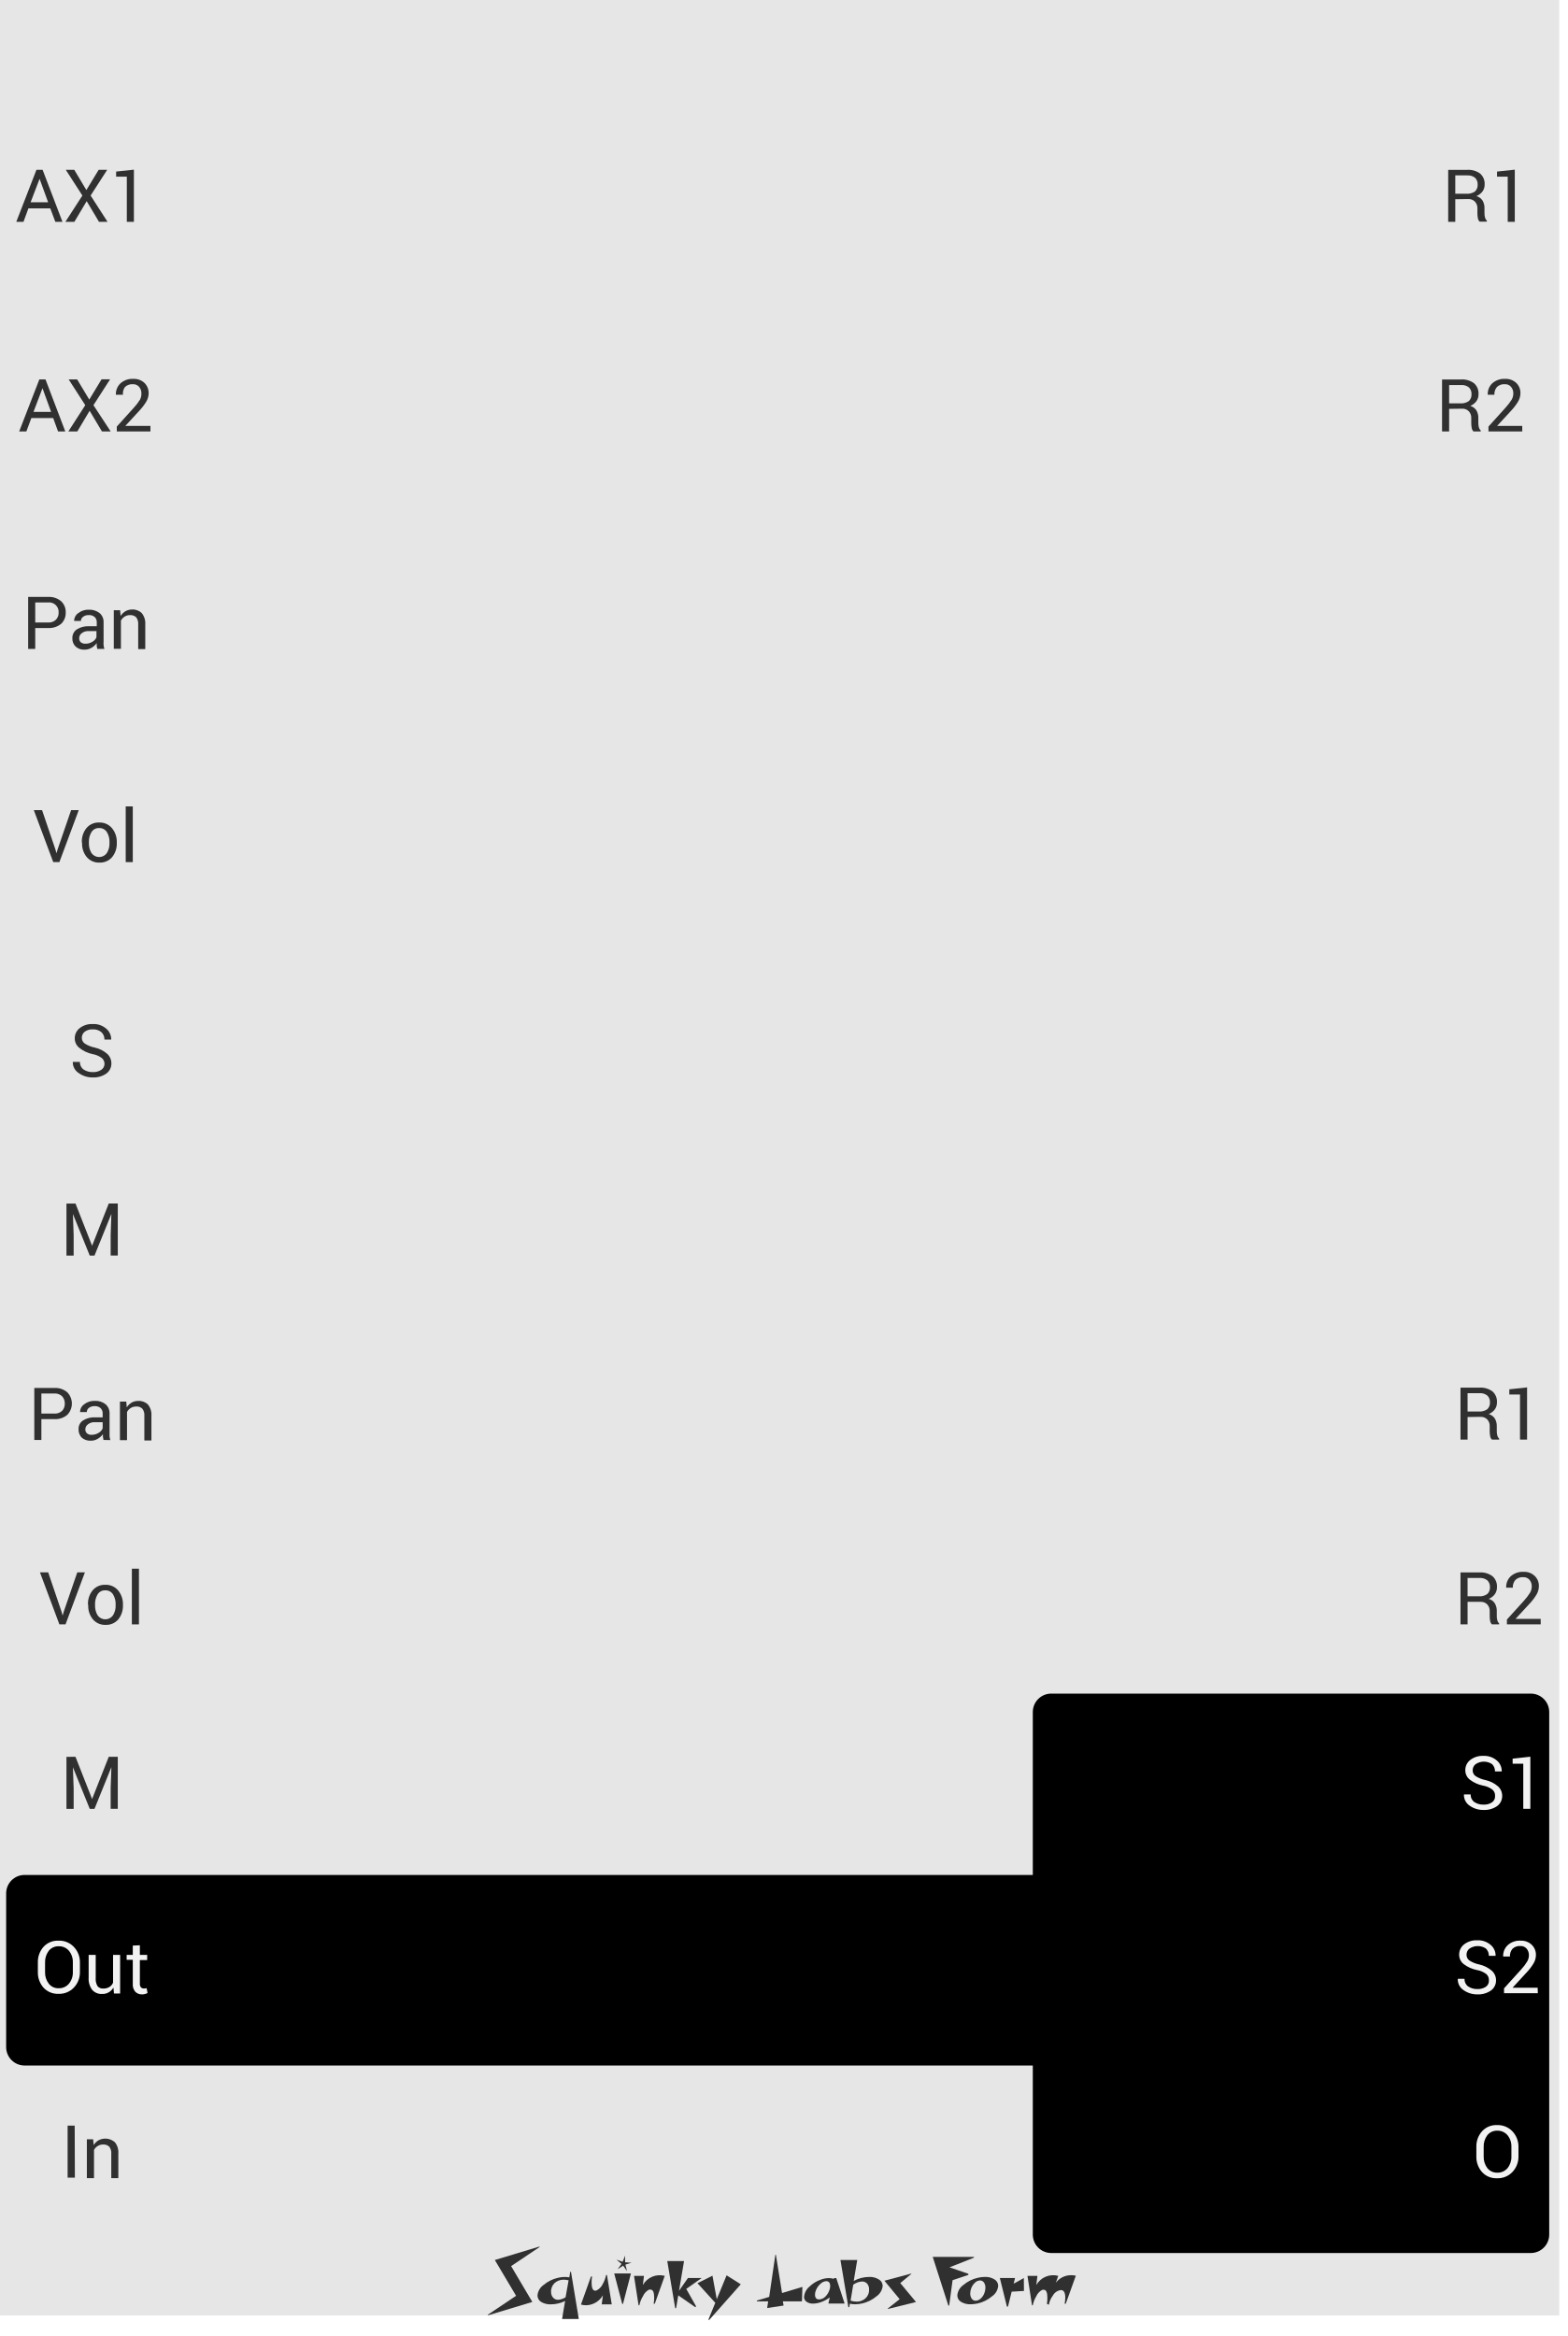
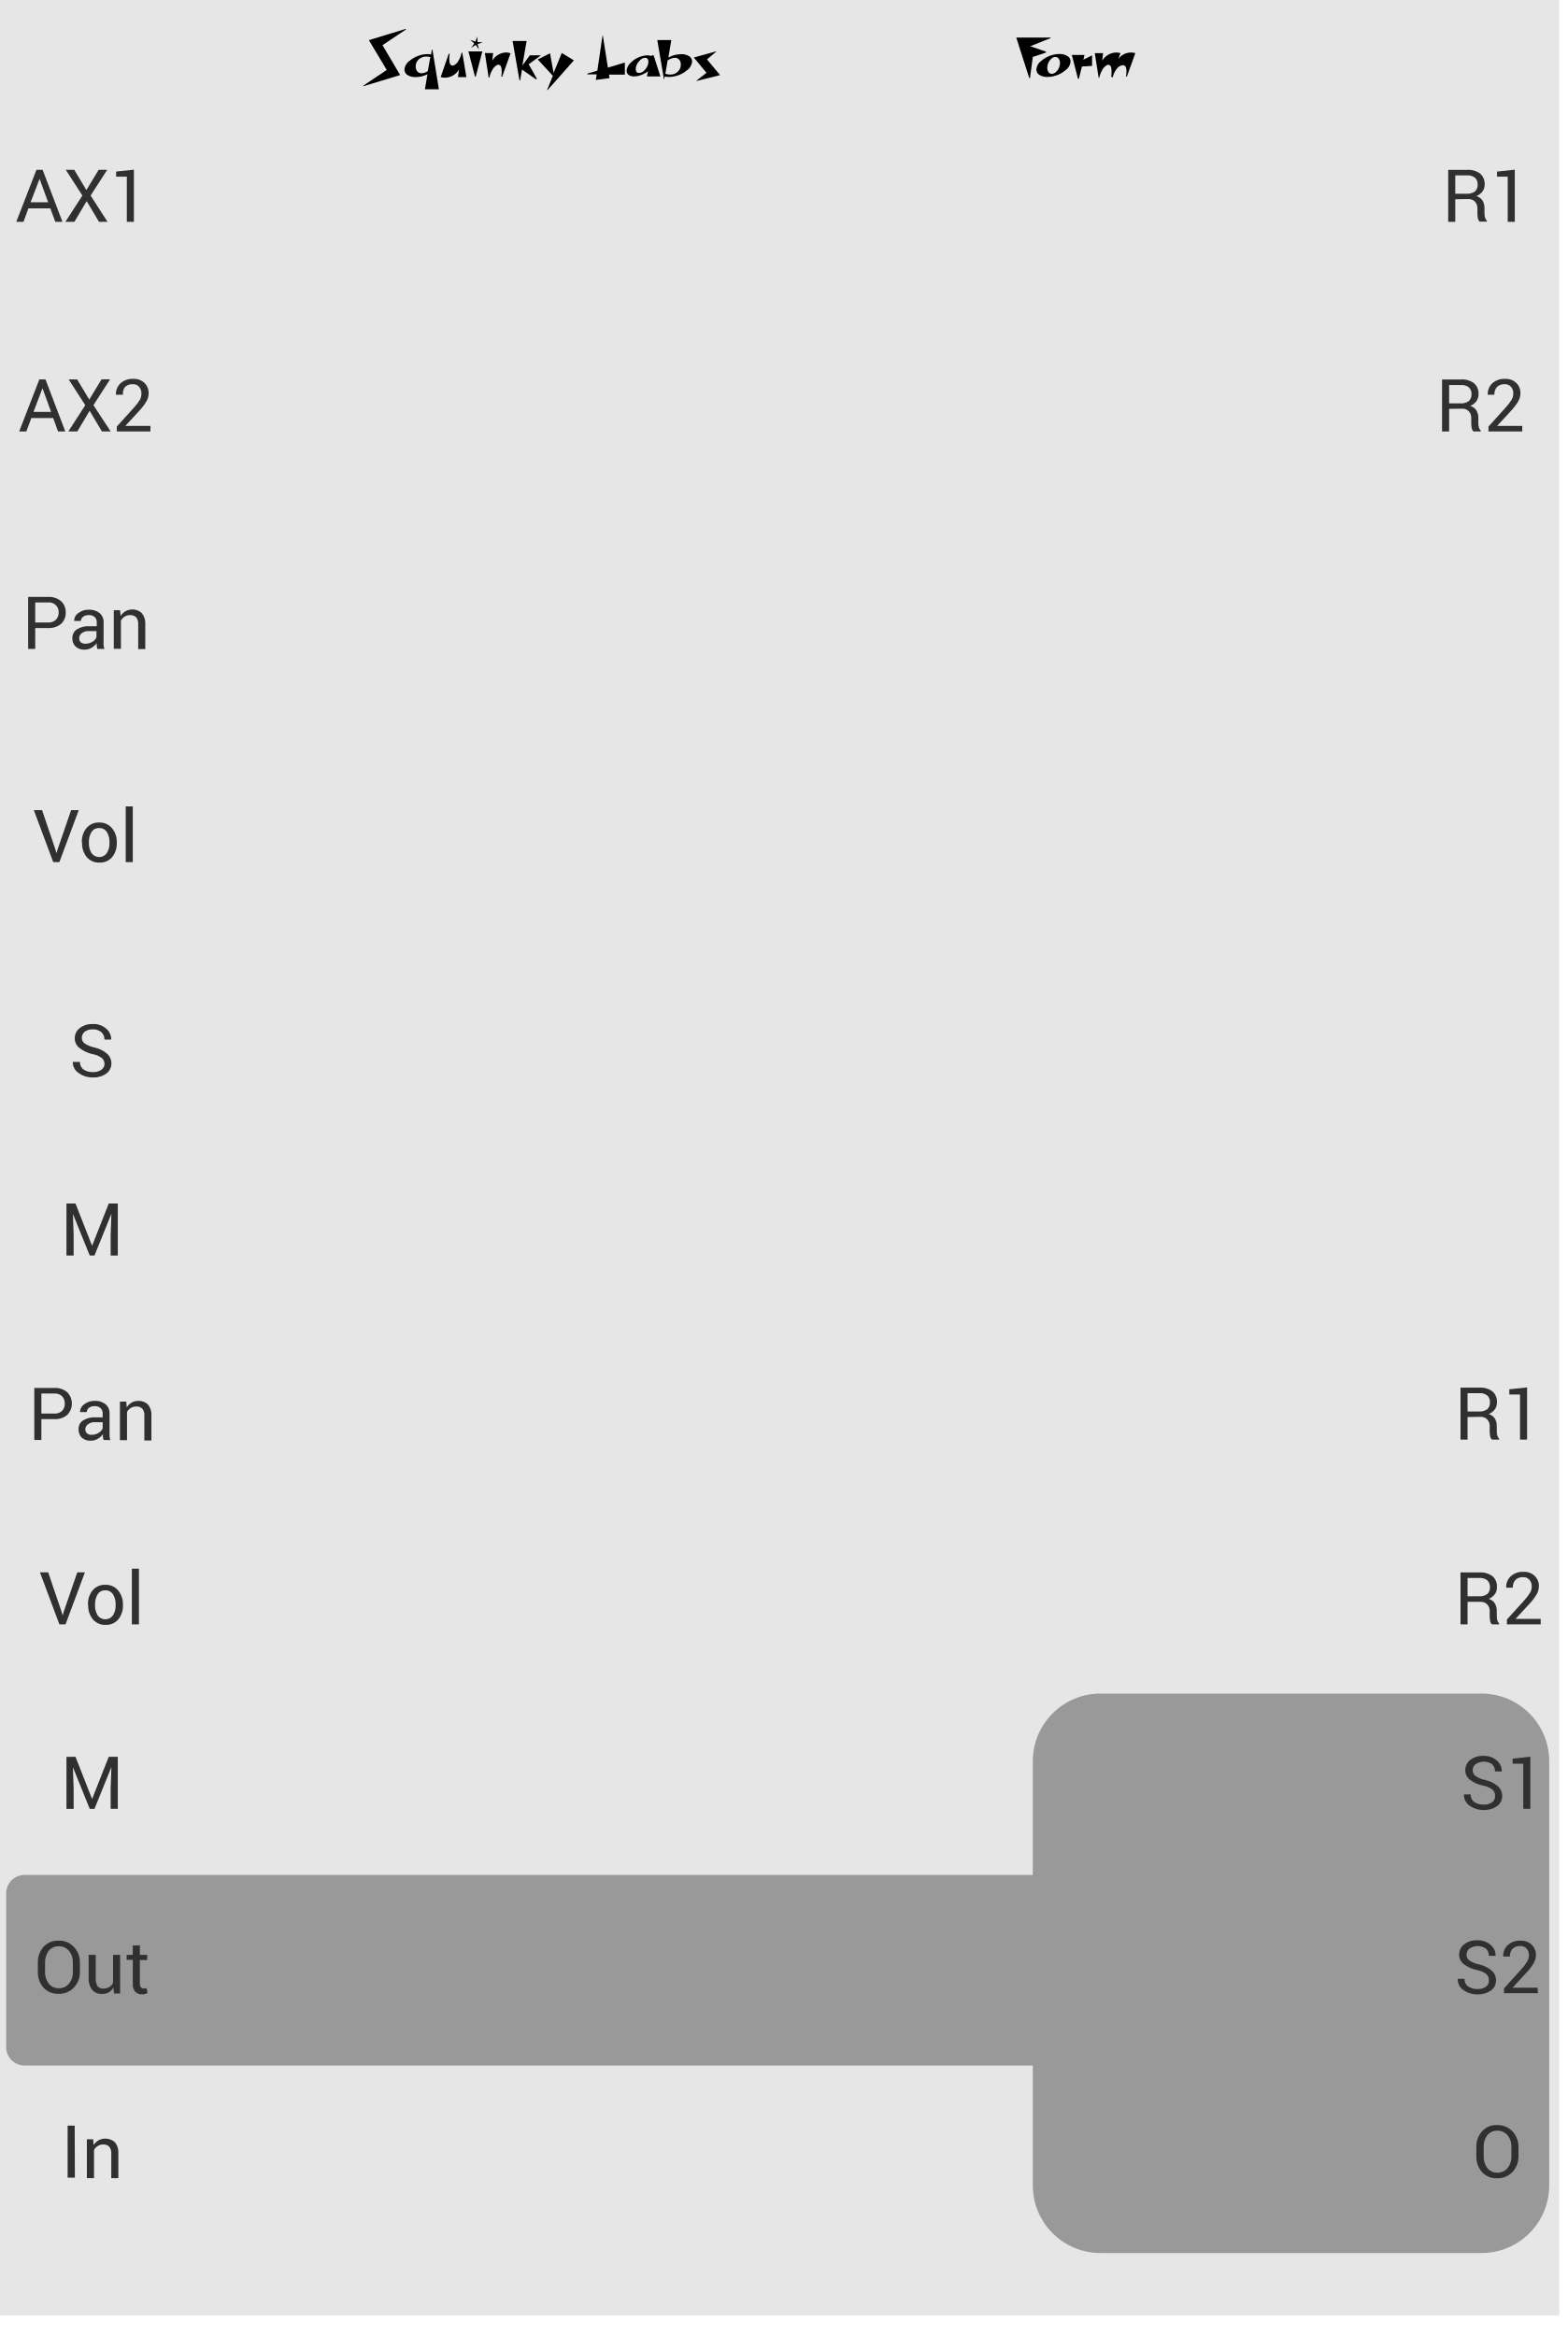
<svg xmlns="http://www.w3.org/2000/svg" id="Layer_1" data-name="Layer 1" width="255" height="380" viewBox="0 0 255 380">
  <rect width="253.63" height="376.65" style="fill: #e6e6e6" />
+   <rect x="168" y="275.5" width="84" height="91" rx="11" style="fill: #999" />
  <g>
    <path d="M8.18,33.9H4.62l-.8,2.18H2.65l3.28-8.46h1l3.23,8.46H9Zm-3.2-1H7.83L6.44,29.09h0Z" style="fill: #303030" />
    <path d="M14.05,30.92l2-3.3h1.39l-2.7,4.19,2.75,4.27H16.1l-2-3.36-2,3.36H10.64l2.76-4.27-2.7-4.19h1.38Z" style="fill: #303030" />
    <path d="M21.78,36.08H20.63V28.74l-1.74,0v-.83l2.89-.31Z" style="fill: #303030" />
  </g>
  <g>
    <path d="M8.65,68H5.1l-.81,2.18H3.12L6.4,61.72h1l3.22,8.46H9.44Zm-3.2-1H8.31l-1.4-3.85h0Z" style="fill: #303030" />
    <path d="M14.52,65l2-3.3h1.39L15.2,65.91,18,70.18H16.58l-2-3.36-2,3.36H11.12l2.75-4.27-2.7-4.19h1.38Z" style="fill: #303030" />
    <path d="M24.47,70.18H19v-.79l2.78-3.08a8.46,8.46,0,0,0,1-1.31A2.16,2.16,0,0,0,23,64a1.57,1.57,0,0,0-.37-1.07,1.22,1.22,0,0,0-1-.43,1.69,1.69,0,0,0-1.3.45A1.82,1.82,0,0,0,20,64.21H18.85v0a2.41,2.41,0,0,1,.73-1.84,2.91,2.91,0,0,1,2.1-.74,2.5,2.5,0,0,1,1.82.66,2.3,2.3,0,0,1,.68,1.7,2.71,2.71,0,0,1-.41,1.38,9,9,0,0,1-1.15,1.49l-2.23,2.42v0h4.08Z" style="fill: #303030" />
  </g>
  <g>
    <path d="M5.73,102.16v3.4H4.58V97.1H7.83a3,3,0,0,1,2.11.7,2.37,2.37,0,0,1,.75,1.83,2.4,2.4,0,0,1-.75,1.85,3.06,3.06,0,0,1-2.11.68Zm0-.9h2.1a1.64,1.64,0,0,0,1.28-.46,1.6,1.6,0,0,0,.43-1.16A1.55,1.55,0,0,0,7.83,98H5.73Z" style="fill: #303030" />
    <path d="M15.82,105.56q-.06-.28-.09-.51c0-.14,0-.29,0-.44a2.53,2.53,0,0,1-.83.76,2.12,2.12,0,0,1-1.11.31,2,2,0,0,1-1.5-.51,1.8,1.8,0,0,1-.52-1.38,1.64,1.64,0,0,1,.73-1.41,3.43,3.43,0,0,1,2-.51h1.24v-.62a1.15,1.15,0,0,0-.33-.87,1.33,1.33,0,0,0-1-.32,1.36,1.36,0,0,0-.9.28.83.83,0,0,0-.35.67H12.06v0a1.5,1.5,0,0,1,.65-1.26,2.64,2.64,0,0,1,1.76-.57,2.64,2.64,0,0,1,1.73.55,1.89,1.89,0,0,1,.65,1.56v3a4.63,4.63,0,0,0,0,.65,2.74,2.74,0,0,0,.13.62Zm-1.9-.85a2,2,0,0,0,1.12-.32,1.44,1.44,0,0,0,.65-.73v-1H14.41a1.66,1.66,0,0,0-1.11.34,1,1,0,0,0-.42.82.87.87,0,0,0,.26.66A1.14,1.14,0,0,0,13.92,104.71Z" style="fill: #303030" />
    <path d="M19.54,99.27l.08.94a2.18,2.18,0,0,1,.79-.78,2.12,2.12,0,0,1,1.08-.28,2.07,2.07,0,0,1,1.58.6,2.63,2.63,0,0,1,.56,1.84v4H22.48v-4a1.72,1.72,0,0,0-.33-1.18,1.34,1.34,0,0,0-1-.35,1.58,1.58,0,0,0-.87.24,1.73,1.73,0,0,0-.61.65v4.59H18.51V99.27Z" style="fill: #303030" />
  </g>
  <g>
    <path d="M9,138.14l.19.66h0l.19-.66,2.19-6.36h1.24l-3.15,8.46h-1l-3.16-8.46H6.84Z" style="fill: #303030" />
    <path d="M13.31,137a3.43,3.43,0,0,1,.76-2.3,2.54,2.54,0,0,1,2.05-.9,2.58,2.58,0,0,1,2.08.9A3.46,3.46,0,0,1,19,137v.13a3.48,3.48,0,0,1-.76,2.3,2.58,2.58,0,0,1-2.06.89,2.58,2.58,0,0,1-2.07-.9,3.4,3.4,0,0,1-.76-2.29Zm1.15.12a3,3,0,0,0,.42,1.65,1.53,1.53,0,0,0,2.5,0,2.89,2.89,0,0,0,.43-1.65V137a2.94,2.94,0,0,0-.43-1.65,1.42,1.42,0,0,0-1.26-.65,1.4,1.4,0,0,0-1.24.65,3,3,0,0,0-.42,1.65Z" style="fill: #303030" />
    <path d="M21.6,140.24H20.45v-9.06H21.6Z" style="fill: #303030" />
  </g>
  <path d="M17,173.11a1.25,1.25,0,0,0-.44-1,3.61,3.61,0,0,0-1.55-.65,5.13,5.13,0,0,1-2.1-1,1.93,1.93,0,0,1-.75-1.56,2.08,2.08,0,0,1,.81-1.66,3.23,3.23,0,0,1,2.11-.66,3.12,3.12,0,0,1,2.21.76,2.26,2.26,0,0,1,.8,1.77v0h-1.1a1.57,1.57,0,0,0-.49-1.2,2,2,0,0,0-1.41-.46,2,2,0,0,0-1.32.39,1.25,1.25,0,0,0-.46,1,1.13,1.13,0,0,0,.5.93,4.75,4.75,0,0,0,1.61.64,4.63,4.63,0,0,1,2,1,2.11,2.11,0,0,1,.7,1.6,2,2,0,0,1-.84,1.64,3.62,3.62,0,0,1-2.19.62,3.8,3.8,0,0,1-2.25-.69,2.08,2.08,0,0,1-1-1.84v0H13a1.44,1.44,0,0,0,.6,1.24,2.54,2.54,0,0,0,1.49.42,2.32,2.32,0,0,0,1.37-.36A1.17,1.17,0,0,0,17,173.11Z" style="fill: #303030" />
-   <path d="M12.28,195.78l2.7,6.87h0l2.71-6.87h1.47v8.46H18v-3.35l.12-3.43h0l-2.75,6.79h-.77l-2.74-6.77h0l.12,3.42v3.35H10.81v-8.46Z" style="fill: #303030" />
+   <path d="M12.28,195.78l2.7,6.87h0l2.71-6.87h1.47v8.46H18v-3.35l.12-3.44h0l-2.75,6.79h-.77l-2.74-6.77h0l.12,3.42v3.35H10.81v-8.46Z" style="fill: #303030" />
  <g>
    <path d="M6.73,230.85v3.39H5.58v-8.46H8.83a3,3,0,0,1,2.11.7,2.63,2.63,0,0,1,0,3.68,3,3,0,0,1-2.11.69Zm0-.9h2.1a1.7,1.7,0,0,0,1.29-.46,1.68,1.68,0,0,0,.42-1.17,1.7,1.7,0,0,0-.42-1.17,1.68,1.68,0,0,0-1.29-.47H6.73Z" style="fill: #303030" />
    <path d="M16.83,234.24c0-.19-.07-.36-.09-.5a2.18,2.18,0,0,1,0-.44,2.65,2.65,0,0,1-.84.75,2.07,2.07,0,0,1-1.11.31,2.11,2.11,0,0,1-1.5-.5,1.87,1.87,0,0,1-.51-1.39,1.62,1.62,0,0,1,.73-1.41,3.47,3.47,0,0,1,2-.5H16.7v-.63a1.15,1.15,0,0,0-.34-.87,1.34,1.34,0,0,0-1-.32,1.4,1.4,0,0,0-.9.28.84.84,0,0,0-.34.68h-1.1v0a1.52,1.52,0,0,1,.65-1.25,2.69,2.69,0,0,1,1.77-.57,2.6,2.6,0,0,1,1.72.54,1.92,1.92,0,0,1,.66,1.57v3c0,.23,0,.44,0,.65a3.25,3.25,0,0,0,.13.62Zm-1.91-.84a2.1,2.1,0,0,0,1.13-.32,1.53,1.53,0,0,0,.65-.73v-1H15.41a1.64,1.64,0,0,0-1.11.35,1,1,0,0,0-.42.81.84.84,0,0,0,.27.66A1.1,1.1,0,0,0,14.92,233.4Z" style="fill: #303030" />
    <path d="M20.54,228l.08.94a2.36,2.36,0,0,1,.79-.78,2.16,2.16,0,0,1,1.08-.27,2.08,2.08,0,0,1,1.58.59,2.63,2.63,0,0,1,.56,1.84v4H23.48v-4a1.67,1.67,0,0,0-.33-1.17,1.28,1.28,0,0,0-1-.35,1.61,1.61,0,0,0-.88.24,1.67,1.67,0,0,0-.61.65v4.58H19.51V228Z" style="fill: #303030" />
  </g>
  <g>
    <path d="M10,262.14l.19.66h0l.19-.66,2.19-6.36h1.24l-3.15,8.46h-1l-3.16-8.46H7.84Z" style="fill: #303030" />
    <path d="M14.31,261a3.43,3.43,0,0,1,.76-2.3,2.54,2.54,0,0,1,2.05-.9,2.58,2.58,0,0,1,2.08.9A3.48,3.48,0,0,1,20,261v.13a3.48,3.48,0,0,1-.76,2.3,2.58,2.58,0,0,1-2.06.89,2.58,2.58,0,0,1-2.07-.9,3.39,3.39,0,0,1-.76-2.29Zm1.15.12a3,3,0,0,0,.42,1.65,1.53,1.53,0,0,0,2.5,0,2.89,2.89,0,0,0,.43-1.65V261a2.94,2.94,0,0,0-.43-1.65,1.42,1.42,0,0,0-1.26-.65,1.4,1.4,0,0,0-1.24.65,3,3,0,0,0-.42,1.65Z" style="fill: #303030" />
    <path d="M22.6,264.24H21.45v-9.06H22.6Z" style="fill: #303030" />
  </g>
  <path d="M12.28,285.78l2.7,6.87h0l2.71-6.87h1.47v8.46H18v-3.35l.12-3.43h0l-2.75,6.79h-.77l-2.74-6.77h0l.12,3.42v3.35H10.81v-8.46Z" style="fill: #303030" />
  <g>
    <path d="M12.18,354.24H11v-8.46h1.15Z" style="fill: #303030" />
    <path d="M15.15,348l.09.94a2.36,2.36,0,0,1,.79-.78,2.36,2.36,0,0,1,2.66.32,2.63,2.63,0,0,1,.56,1.84v4H18.1v-3.95a1.67,1.67,0,0,0-.33-1.17,1.31,1.31,0,0,0-1-.35,1.58,1.58,0,0,0-.87.24,1.6,1.6,0,0,0-.61.65v4.58H14.13V348Z" style="fill: #303030" />
  </g>
  <g>
    <path d="M236.72,32.41v3.67h-1.15V27.63h3.07a3.24,3.24,0,0,1,2.13.61A2.2,2.2,0,0,1,241.5,30a1.89,1.89,0,0,1-.34,1.13,2.36,2.36,0,0,1-1,.77,1.76,1.76,0,0,1,1,.73,2.35,2.35,0,0,1,.31,1.26v.8a2.6,2.6,0,0,0,.09.71,1.14,1.14,0,0,0,.3.51v.14h-1.18a1,1,0,0,1-.29-.58,4.15,4.15,0,0,1-.07-.79v-.78a1.52,1.52,0,0,0-.4-1.1,1.43,1.43,0,0,0-1.08-.42Zm0-.9h1.81a2.13,2.13,0,0,0,1.4-.37,1.41,1.41,0,0,0,.43-1.12,1.43,1.43,0,0,0-.42-1.1,1.85,1.85,0,0,0-1.3-.39h-1.92Z" style="fill: #303030" />
    <path d="M246.4,36.08h-1.15V28.74l-1.74,0v-.83l2.89-.31Z" style="fill: #303030" />
  </g>
  <g>
    <path d="M235.72,66.51v3.67h-1.15V61.73h3.07a3.24,3.24,0,0,1,2.13.61,2.2,2.2,0,0,1,.73,1.79,1.89,1.89,0,0,1-.34,1.13,2.36,2.36,0,0,1-1,.77,1.76,1.76,0,0,1,1,.73,2.35,2.35,0,0,1,.31,1.26v.8a2.6,2.6,0,0,0,.09.71,1.14,1.14,0,0,0,.3.51v.14h-1.18a1,1,0,0,1-.29-.58,4.15,4.15,0,0,1-.07-.79V68a1.52,1.52,0,0,0-.4-1.1,1.43,1.43,0,0,0-1.08-.42Zm0-.9h1.81a2.13,2.13,0,0,0,1.4-.37,1.41,1.41,0,0,0,.43-1.12,1.43,1.43,0,0,0-.42-1.1,1.85,1.85,0,0,0-1.3-.39h-1.92Z" style="fill: #303030" />
    <path d="M247.62,70.18h-5.5v-.79l2.78-3.08a8.46,8.46,0,0,0,1-1.31,2,2,0,0,0,.26-1,1.57,1.57,0,0,0-.37-1.07,1.21,1.21,0,0,0-1-.43,1.66,1.66,0,0,0-1.29.45,1.78,1.78,0,0,0-.42,1.26H242v0a2.4,2.4,0,0,1,.72-1.84,2.91,2.91,0,0,1,2.1-.74,2.5,2.5,0,0,1,1.82.66,2.26,2.26,0,0,1,.68,1.7,2.71,2.71,0,0,1-.41,1.38,9,9,0,0,1-1.15,1.49l-2.23,2.42v0h4.08Z" style="fill: #303030" />
  </g>
  <g>
    <path d="M238.72,230.51v3.67h-1.15v-8.45h3.07a3.24,3.24,0,0,1,2.13.61,2.2,2.2,0,0,1,.73,1.79,1.89,1.89,0,0,1-.34,1.13,2.36,2.36,0,0,1-1,.77,1.76,1.76,0,0,1,1,.73,2.35,2.35,0,0,1,.31,1.26v.8a2.6,2.6,0,0,0,.09.71,1.08,1.08,0,0,0,.3.51v.14h-1.18a1,1,0,0,1-.29-.58,4.15,4.15,0,0,1-.07-.79V232a1.52,1.52,0,0,0-.4-1.1,1.43,1.43,0,0,0-1.08-.42Zm0-.9h1.81a2.13,2.13,0,0,0,1.4-.37,1.41,1.41,0,0,0,.43-1.12,1.43,1.43,0,0,0-.42-1.1,1.85,1.85,0,0,0-1.3-.39h-1.92Z" style="fill: #303030" />
    <path d="M248.4,234.18h-1.15v-7.34l-1.74,0V226l2.89-.31Z" style="fill: #303030" />
  </g>
  <g>
    <path d="M238.72,260.57v3.67h-1.15v-8.45h3.07a3.24,3.24,0,0,1,2.13.61,2.2,2.2,0,0,1,.73,1.79,1.87,1.87,0,0,1-.34,1.13,2.29,2.29,0,0,1-1,.77,1.73,1.73,0,0,1,1,.74,2.32,2.32,0,0,1,.31,1.25v.8a2.6,2.6,0,0,0,.09.71,1.08,1.08,0,0,0,.3.51v.14h-1.18a1,1,0,0,1-.29-.58,4.15,4.15,0,0,1-.07-.79v-.77a1.53,1.53,0,0,0-.4-1.11,1.43,1.43,0,0,0-1.08-.42Zm0-.9h1.81a2.13,2.13,0,0,0,1.4-.37,1.4,1.4,0,0,0,.43-1.12,1.43,1.43,0,0,0-.42-1.1,1.85,1.85,0,0,0-1.3-.39h-1.92Z" style="fill: #303030" />
    <path d="M250.62,264.24h-5.5v-.79l2.78-3.07a8.93,8.93,0,0,0,1-1.32,2,2,0,0,0,.26-1,1.58,1.58,0,0,0-.37-1.07,1.24,1.24,0,0,0-1-.43,1.66,1.66,0,0,0-1.29.45,1.78,1.78,0,0,0-.42,1.26H245v0a2.4,2.4,0,0,1,.72-1.84,2.91,2.91,0,0,1,2.1-.74,2.46,2.46,0,0,1,1.82.67,2.22,2.22,0,0,1,.68,1.69,2.71,2.71,0,0,1-.41,1.38,8.57,8.57,0,0,1-1.15,1.49l-2.23,2.42v0h4.08Z" style="fill: #303030" />
  </g>
+   <rect x="1" y="305" width="240" height="31" rx="3" style="fill: #999" />
  <g>
-     <path d="M87.77,365.53l-4.63,3.1,3.45,5.83-7.22,2.18,0-.11,4.58-3.07-3.46-5.82,7.28-2.2Z" style="fill: #303030" />
-     <path d="M94.15,377.23H91.43l.49-2.93a5.12,5.12,0,0,1-2.33.55,2.82,2.82,0,0,1-1.56-.39,1.23,1.23,0,0,1-.6-1.06,2.32,2.32,0,0,1,1-1.71,5.47,5.47,0,0,1,2.35-1.16,4.39,4.39,0,0,1,1.83-.07l.14-.9h.13Zm-1.66-6.29a3.81,3.81,0,0,0-.8-.1,2.15,2.15,0,0,0-1.48.55,1.85,1.85,0,0,0-.57,1.47,1.33,1.33,0,0,0,.32.89,1.05,1.05,0,0,0,.83.36A2.58,2.58,0,0,0,92,373.7Z" style="fill: #303030" />
-     <path d="M99.51,374.85H97.88l.19-1.47A3.23,3.23,0,0,1,95.34,375a2.75,2.75,0,0,1-.84-.12l1.63-4.56.18,0a5.37,5.37,0,0,0-.08,1c0,.87.2,1.31.6,1.31a.47.47,0,0,0,.22-.05,2.17,2.17,0,0,0,1-1.05,4.91,4.91,0,0,0,.54-1.45h.14Z" style="fill: #303030" />
-     <path d="M102.63,369.83l-1.29,4.94h-.13l-1.3-4.94Zm.1-1.75-1,.31.27,1.07-.63-.9-.91.58.64-.87-.82-.69,1,.35.4-1,0,1.08Z" style="fill: #303030" />
-     <path d="M108.14,370.19l-1.63,4.56-.18,0a5.4,5.4,0,0,0,.08-1c0-.87-.2-1.3-.6-1.3a.6.6,0,0,0-.22,0,2.2,2.2,0,0,0-1,1.06A4.66,4.66,0,0,0,104,375h-.13l-.74-4.78h1.62l-.18,1.48a3.16,3.16,0,0,1,3.57-1.48Z" style="fill: #303030" />
-     <path d="M114.13,370.57l-2.5,1.77,1.59,2.82-.11.16-2.78-1.93-.35,2.08h-.15l-1.29-7.66h2.73l-.82,4.84,1.45-2.08Z" style="fill: #303030" />
-     <path d="M120.5,371.59l-5.16,5.82-.11-.08,1.12-2.73-2.9-3.19,2.44-1.22.7,3.83,1.6-3.89Z" style="fill: #303030" />
-     <path d="M130.45,374.37h-3.1l.11.68-2.67.4.16-1.08h-1.83l0-.14,2-.59,1-6.85h.09l1,6.22,3.31-1Z" style="fill: #303030" />
-     <path d="M137.39,374.72h-2.64l.22-1a5.08,5.08,0,0,1-1.43.77,3.84,3.84,0,0,1-1.28.24,1.74,1.74,0,0,1-1.07-.3.92.92,0,0,1-.4-.8,2.35,2.35,0,0,1,.81-1.6,5.06,5.06,0,0,1,1.94-1.21,4,4,0,0,1,1.3-.24,2.21,2.21,0,0,1,.81.14l0-.14h.38Zm-2.49-2.15a1.76,1.76,0,0,0,.14-.68c0-.54-.21-.81-.65-.81a1.47,1.47,0,0,0-.94.44,2.66,2.66,0,0,0-.73,1.05,1.78,1.78,0,0,0-.15.68c0,.53.22.8.66.8a1.5,1.5,0,0,0,1-.43A2.74,2.74,0,0,0,134.9,372.57Z" style="fill: #303030" />
-     <path d="M143.58,371.85a2.34,2.34,0,0,1-1,1.69,5.52,5.52,0,0,1-2.36,1.17,5.41,5.41,0,0,1-1.11.13,3.46,3.46,0,0,1-.87-.1l-.09.57H138l-1.29-7.67h2.73l-.57,3.4a5.31,5.31,0,0,1,2.51-.65,2.74,2.74,0,0,1,1.56.4A1.21,1.21,0,0,1,143.58,371.85Zm-2.21.53a1.43,1.43,0,0,0-.32-.9,1.08,1.08,0,0,0-.83-.35,2.73,2.73,0,0,0-1.43.53l-.43,2.59a3.33,3.33,0,0,0,1,.16,2.06,2.06,0,0,0,1.47-.58A1.84,1.84,0,0,0,141.37,372.38Z" style="fill: #303030" />
-     <path d="M149,374.47l-4.6,1.14,0-.07,1.94-1.53-2.48-3,4.38-1.17,0,.06-1.8,1.49Z" style="fill: #303030" />
-     <path d="M158.45,367.25l-4,1.58,3.07,1.05v.18l-2.57.86-.55,4.12h-.14l-2.54-7.91h6.69Z" style="fill: #303030" />
-     <path d="M162.37,371.85a2.3,2.3,0,0,1-1,1.69,5.5,5.5,0,0,1-2.34,1.17,5.7,5.7,0,0,1-1.14.13,2.79,2.79,0,0,1-1.57-.4,1.2,1.2,0,0,1-.6-1.05,2.3,2.3,0,0,1,1-1.7,5.49,5.49,0,0,1,2.34-1.16,4.56,4.56,0,0,1,1.14-.14,2.74,2.74,0,0,1,1.56.4A1.21,1.21,0,0,1,162.37,371.85Zm-2.26,1.2a2.37,2.37,0,0,0,.18-.9,1.43,1.43,0,0,0-.2-.79.77.77,0,0,0-.68-.4,1.23,1.23,0,0,0-.79.34,2.41,2.41,0,0,0-.62.89,2.32,2.32,0,0,0-.18.89,1.47,1.47,0,0,0,.21.8.77.77,0,0,0,.68.38,1.24,1.24,0,0,0,.79-.33A2.15,2.15,0,0,0,160.11,373.05Z" style="fill: #303030" />
-     <path d="M166.56,372.67l-2,.12-.6,2.43h-.17l-1.15-4.65h2.47l-.23.92,1.66-.92Z" style="fill: #303030" />
-     <path d="M175,370.19l-1.64,4.56-.18,0a5.92,5.92,0,0,0,.1-1c0-.81-.24-1.22-.71-1.22a1.72,1.72,0,0,0-1.3.88,3.53,3.53,0,0,0-.66,1.5l-.31-.13a6.45,6.45,0,0,0,.07-1c0-.87-.19-1.3-.58-1.3a.62.62,0,0,0-.23,0,2.15,2.15,0,0,0-1,1.06A4.46,4.46,0,0,0,168,375h-.13l-.74-4.78h1.62l-.18,1.48a3.16,3.16,0,0,1,3.57-1.48l-.39,1.11a3.08,3.08,0,0,1,2.43-1.22A3.24,3.24,0,0,1,175,370.19Z" style="fill: #303030" />
+     <path d="M13,320.77a3.57,3.57,0,0,1-1,2.57,3.27,3.27,0,0,1-2.5,1,3.14,3.14,0,0,1-2.42-1,3.71,3.71,0,0,1-.92-2.57v-1.51a3.71,3.71,0,0,1,.92-2.57,3.12,3.12,0,0,1,2.42-1,3.24,3.24,0,0,1,2.5,1,3.57,3.57,0,0,1,1,2.57Zm-1.15-1.52a2.86,2.86,0,0,0-.63-1.91,2.11,2.11,0,0,0-1.69-.74,2,2,0,0,0-1.6.74,3,3,0,0,0-.6,1.91v1.52a2.93,2.93,0,0,0,.6,1.91,1.94,1.94,0,0,0,1.6.75,2.08,2.08,0,0,0,1.69-.75,2.84,2.84,0,0,0,.63-1.91Z" style="fill: #303030" />
+     <path d="M18.45,323.31a2,2,0,0,1-1.84,1.05A2,2,0,0,1,15,323.7a3,3,0,0,1-.58-2V318h1.15v3.72a2.3,2.3,0,0,0,.3,1.38,1.11,1.11,0,0,0,.92.38,1.88,1.88,0,0,0,1-.25,1.54,1.54,0,0,0,.6-.7V318h1.15v6.29h-1Z" style="fill: #303030" />
+     <path d="M22.75,316.44V318h1.19v.85H22.75v3.82a.87.87,0,0,0,.18.62.66.66,0,0,0,.49.18l.21,0,.22-.06.15.78a1,1,0,0,1-.38.17,1.68,1.68,0,0,1-.5.07,1.5,1.5,0,0,1-1.11-.42,1.8,1.8,0,0,1-.41-1.32V318.8h-1V318h1v-1.51Z" style="fill: #303030" />
  </g>
-   <rect x="1" y="305" width="240" height="31" rx="3" />
-   <rect x="168" y="275.5" width="84" height="91" rx="3" />
+   <path d="M247,350.77a3.61,3.61,0,0,1-1,2.57,3.3,3.3,0,0,1-2.5,1,3.11,3.11,0,0,1-2.42-1,3.67,3.67,0,0,1-.93-2.57v-1.51a3.67,3.67,0,0,1,.93-2.57,3.09,3.09,0,0,1,2.42-1,3.27,3.27,0,0,1,2.5,1,3.61,3.61,0,0,1,1,2.57Zm-1.15-1.52a2.86,2.86,0,0,0-.63-1.91,2.11,2.11,0,0,0-1.68-.74,2,2,0,0,0-1.61.74,3,3,0,0,0-.59,1.91v1.52a3,3,0,0,0,.59,1.91,2,2,0,0,0,1.61.75,2.09,2.09,0,0,0,1.69-.75,2.88,2.88,0,0,0,.62-1.91Z" style="fill: #303030" />
  <g>
-     <path d="M13,320.77a3.57,3.57,0,0,1-1,2.57,3.27,3.27,0,0,1-2.5,1,3.14,3.14,0,0,1-2.42-1,3.71,3.71,0,0,1-.92-2.57v-1.51a3.71,3.71,0,0,1,.92-2.57,3.12,3.12,0,0,1,2.42-1,3.24,3.24,0,0,1,2.5,1,3.57,3.57,0,0,1,1,2.57Zm-1.15-1.52a2.86,2.86,0,0,0-.63-1.91,2.11,2.11,0,0,0-1.69-.74,2,2,0,0,0-1.6.74,3,3,0,0,0-.6,1.91v1.52a2.93,2.93,0,0,0,.6,1.91,1.94,1.94,0,0,0,1.6.75,2.08,2.08,0,0,0,1.69-.75,2.84,2.84,0,0,0,.63-1.91Z" style="fill: #f2f2f2" />
-     <path d="M18.45,323.31a2,2,0,0,1-1.84,1.05A2,2,0,0,1,15,323.7a3,3,0,0,1-.58-2V318h1.15v3.72a2.3,2.3,0,0,0,.3,1.38,1.11,1.11,0,0,0,.92.38,1.88,1.88,0,0,0,1-.25,1.54,1.54,0,0,0,.6-.7V318h1.15v6.29h-1Z" style="fill: #f2f2f2" />
-     <path d="M22.75,316.44V318h1.19v.85H22.75v3.82a.87.87,0,0,0,.18.62.66.66,0,0,0,.49.18l.21,0,.22-.06.15.78a1,1,0,0,1-.38.17,1.68,1.68,0,0,1-.5.07,1.5,1.5,0,0,1-1.11-.42,1.8,1.8,0,0,1-.41-1.32V318.8h-1V318h1v-1.51Z" style="fill: #f2f2f2" />
-   </g>
-   <path d="M247,350.77a3.61,3.61,0,0,1-1,2.57,3.3,3.3,0,0,1-2.5,1,3.11,3.11,0,0,1-2.42-1,3.67,3.67,0,0,1-.93-2.57v-1.51a3.67,3.67,0,0,1,.93-2.57,3.09,3.09,0,0,1,2.42-1,3.27,3.27,0,0,1,2.5,1,3.61,3.61,0,0,1,1,2.57Zm-1.15-1.52a2.86,2.86,0,0,0-.63-1.91,2.11,2.11,0,0,0-1.68-.74,2,2,0,0,0-1.61.74,3,3,0,0,0-.59,1.91v1.52a3,3,0,0,0,.59,1.91,2,2,0,0,0,1.61.75,2.09,2.09,0,0,0,1.69-.75,2.88,2.88,0,0,0,.62-1.91Z" style="fill: #f2f2f2" />
-   <g>
-     <path d="M243.19,292.11a1.22,1.22,0,0,0-.44-1,3.55,3.55,0,0,0-1.55-.65,5.25,5.25,0,0,1-2.1-.95,1.93,1.93,0,0,1-.75-1.56,2.08,2.08,0,0,1,.81-1.66,3.25,3.25,0,0,1,2.11-.66,3.13,3.13,0,0,1,2.22.76,2.25,2.25,0,0,1,.79,1.77v0h-1.1a1.57,1.57,0,0,0-.49-1.2A2.41,2.41,0,0,0,240,287a1.24,1.24,0,0,0-.45,1,1.12,1.12,0,0,0,.49.93,4.75,4.75,0,0,0,1.61.64,4.63,4.63,0,0,1,2,1,2.07,2.07,0,0,1,.7,1.6,2,2,0,0,1-.84,1.64,3.62,3.62,0,0,1-2.19.62,3.8,3.8,0,0,1-2.25-.69,2.07,2.07,0,0,1-.94-1.84v0h1.09a1.44,1.44,0,0,0,.6,1.24,2.54,2.54,0,0,0,1.49.42,2.3,2.3,0,0,0,1.37-.36A1.16,1.16,0,0,0,243.19,292.11Z" style="fill: #f2f2f2" />
-     <path d="M248.93,294.24h-1.15V286.9l-1.73,0v-.82l2.88-.32Z" style="fill: #f2f2f2" />
+     <path d="M243.19,292.11a1.22,1.22,0,0,0-.44-1,3.55,3.55,0,0,0-1.55-.65,5.25,5.25,0,0,1-2.1-.95,1.93,1.93,0,0,1-.75-1.56,2.08,2.08,0,0,1,.81-1.66,3.25,3.25,0,0,1,2.11-.66,3.13,3.13,0,0,1,2.22.76,2.25,2.25,0,0,1,.79,1.77v0h-1.1a1.57,1.57,0,0,0-.49-1.2A2.41,2.41,0,0,0,240,287a1.24,1.24,0,0,0-.45,1,1.12,1.12,0,0,0,.49.93,4.75,4.75,0,0,0,1.61.64,4.63,4.63,0,0,1,2,1,2.07,2.07,0,0,1,.7,1.6,2,2,0,0,1-.84,1.64,3.62,3.62,0,0,1-2.19.62,3.8,3.8,0,0,1-2.25-.69,2.07,2.07,0,0,1-.94-1.84v0h1.09a1.44,1.44,0,0,0,.6,1.24,2.54,2.54,0,0,0,1.49.42,2.3,2.3,0,0,0,1.37-.36A1.16,1.16,0,0,0,243.19,292.11Z" style="fill: #303030" />
+     <path d="M248.93,294.24h-1.15V286.9l-1.73,0v-.82l2.88-.32Z" style="fill: #303030" />
  </g>
  <g>
-     <path d="M242.19,322.11a1.22,1.22,0,0,0-.44-1,3.55,3.55,0,0,0-1.55-.65,5.25,5.25,0,0,1-2.1-.95,1.93,1.93,0,0,1-.75-1.56,2.08,2.08,0,0,1,.81-1.66,3.25,3.25,0,0,1,2.11-.66,3.13,3.13,0,0,1,2.22.76,2.25,2.25,0,0,1,.79,1.77v0h-1.1a1.57,1.57,0,0,0-.49-1.2A2.41,2.41,0,0,0,239,317a1.24,1.24,0,0,0-.45,1,1.12,1.12,0,0,0,.49.93,4.75,4.75,0,0,0,1.61.64,4.63,4.63,0,0,1,2,1,2.07,2.07,0,0,1,.7,1.6,2,2,0,0,1-.84,1.64,3.62,3.62,0,0,1-2.19.62,3.8,3.8,0,0,1-2.25-.69,2.07,2.07,0,0,1-.94-1.84v0h1.09a1.44,1.44,0,0,0,.6,1.24,2.54,2.54,0,0,0,1.49.42,2.3,2.3,0,0,0,1.37-.36A1.16,1.16,0,0,0,242.19,322.11Z" style="fill: #f2f2f2" />
-     <path d="M250.15,324.24h-5.5v-.79l2.78-3.07a7.7,7.7,0,0,0,1-1.32,2.06,2.06,0,0,0,.27-1,1.64,1.64,0,0,0-.37-1.07,1.26,1.26,0,0,0-1-.43,1.69,1.69,0,0,0-1.3.45,1.78,1.78,0,0,0-.42,1.26h-1.1v0a2.37,2.37,0,0,1,.73-1.84,2.88,2.88,0,0,1,2.1-.74,2.48,2.48,0,0,1,1.82.67,2.26,2.26,0,0,1,.68,1.69,2.71,2.71,0,0,1-.41,1.38,8.67,8.67,0,0,1-1.16,1.49l-2.23,2.42v0h4.08Z" style="fill: #f2f2f2" />
+     <path d="M242.19,322.11a1.22,1.22,0,0,0-.44-1,3.55,3.55,0,0,0-1.55-.65,5.25,5.25,0,0,1-2.1-.95,1.93,1.93,0,0,1-.75-1.56,2.08,2.08,0,0,1,.81-1.66,3.25,3.25,0,0,1,2.11-.66,3.13,3.13,0,0,1,2.22.76,2.25,2.25,0,0,1,.79,1.77v0h-1.1a1.57,1.57,0,0,0-.49-1.2A2.41,2.41,0,0,0,239,317a1.24,1.24,0,0,0-.45,1,1.12,1.12,0,0,0,.49.93,4.75,4.75,0,0,0,1.61.64,4.63,4.63,0,0,1,2,1,2.07,2.07,0,0,1,.7,1.6,2,2,0,0,1-.84,1.64,3.62,3.62,0,0,1-2.19.62,3.8,3.8,0,0,1-2.25-.69,2.07,2.07,0,0,1-.94-1.84v0h1.09a1.44,1.44,0,0,0,.6,1.24,2.54,2.54,0,0,0,1.49.42,2.3,2.3,0,0,0,1.37-.36A1.16,1.16,0,0,0,242.19,322.11Z" style="fill: #303030" />
+     <path d="M250.15,324.24h-5.5v-.79l2.78-3.07a7.7,7.7,0,0,0,1-1.32,2.06,2.06,0,0,0,.27-1,1.64,1.64,0,0,0-.37-1.07,1.26,1.26,0,0,0-1-.43,1.69,1.69,0,0,0-1.3.45,1.78,1.78,0,0,0-.42,1.26h-1.1v0a2.37,2.37,0,0,1,.73-1.84,2.88,2.88,0,0,1,2.1-.74,2.48,2.48,0,0,1,1.82.67,2.26,2.26,0,0,1,.68,1.69,2.71,2.71,0,0,1-.41,1.38,8.67,8.67,0,0,1-1.16,1.49l-2.23,2.42v0h4.08Z" style="fill: #303030" />
+   </g>
+   <g>
+     <path d="M66.07,4.77,62.22,7.35l2.87,4.86-6,1.82,0-.09,3.82-2.56L60,6.53,66,4.7Z" />
+     <path d="M71.39,14.52H69.12l.41-2.44a4.23,4.23,0,0,1-1.94.46,2.34,2.34,0,0,1-1.3-.33,1,1,0,0,1-.5-.88,1.94,1.94,0,0,1,.81-1.42,4.64,4.64,0,0,1,2-1,3.94,3.94,0,0,1,1.52-.06l.12-.75h.11ZM70,9.28a3.14,3.14,0,0,0-.67-.08,1.8,1.8,0,0,0-1.23.46,1.54,1.54,0,0,0-.48,1.22,1.18,1.18,0,0,0,.27.75.91.91,0,0,0,.69.29,2,2,0,0,0,1-.34Z" />
+     <path d="M75.86,12.54H74.5l.16-1.23a2.69,2.69,0,0,1-2.28,1.33,2.19,2.19,0,0,1-.7-.1L73,8.74l.15,0a5.69,5.69,0,0,0-.07.83c0,.73.17,1.09.5,1.09a.43.43,0,0,0,.19,0,1.77,1.77,0,0,0,.86-.88,3.61,3.61,0,0,0,.45-1.21h.12Z" />
+     <path d="M78.46,8.36l-1.08,4.11h-.11L76.19,8.36Zm.08-1.46-.85.26.22.89-.52-.75-.77.48.54-.72-.69-.58.85.29.34-.83,0,.9Z" />
+     <path d="M83.05,8.66l-1.36,3.8-.15,0a4.43,4.43,0,0,0,.07-.83c0-.72-.16-1.09-.5-1.09a.72.72,0,0,0-.19,0,1.86,1.86,0,0,0-.86.88,3.88,3.88,0,0,0-.46,1.21h-.11l-.62-4h1.35l-.15,1.23a2.74,2.74,0,0,1,2.28-1.33A2.63,2.63,0,0,1,83.05,8.66Z" />
+     <path d="M88,9,86,10.45l1.32,2.35-.09.13-2.32-1.61-.29,1.74h-.12L83.38,6.67h2.28l-.69,4L86.18,9Z" />
+     <path d="M93.35,9.82l-4.3,4.85L89,14.61l.93-2.28L87.47,9.67l2-1,.58,3.19,1.33-3.24Z" />
+     <path d="M101.64,12.14H99.06l.09.57L96.92,13l.14-.9H95.53l0-.12,1.64-.49L98,5.82h.07L98.88,11l2.76-.83Z" />
+     <path d="M107.42,12.43h-2.2l.19-.84a4.17,4.17,0,0,1-1.19.64,3.05,3.05,0,0,1-1.07.2,1.49,1.49,0,0,1-.89-.24.82.82,0,0,1-.34-.68,2,2,0,0,1,.68-1.32,4.14,4.14,0,0,1,1.62-1A3.45,3.45,0,0,1,105.3,9a1.67,1.67,0,0,1,.67.12L106,9h.32Zm-2.07-1.79a1.54,1.54,0,0,0,.12-.57c0-.44-.18-.67-.55-.67a1.21,1.21,0,0,0-.78.37,2.33,2.33,0,0,0-.61.87,1.54,1.54,0,0,0-.12.57c0,.44.19.66.55.66a1.2,1.2,0,0,0,.79-.36A2.2,2.2,0,0,0,105.35,10.64Z" />
+     <path d="M112.58,10a1.91,1.91,0,0,1-.81,1.41,4.47,4.47,0,0,1-2,1,3.8,3.8,0,0,1-.93.11,2.84,2.84,0,0,1-.72-.08l-.08.47H108l-1.08-6.39h2.28l-.48,2.83a4.52,4.52,0,0,1,2.09-.54,2.36,2.36,0,0,1,1.31.34A1,1,0,0,1,112.58,10Zm-1.84.44a1.05,1.05,0,0,0-.27-.74.86.86,0,0,0-.69-.3,2.31,2.31,0,0,0-1.19.44L108.23,12a2.62,2.62,0,0,0,.8.13,1.7,1.7,0,0,0,1.23-.48A1.5,1.5,0,0,0,110.74,10.48Z" />
+     <path d="M117.13,12.22l-3.83.95,0-.06,1.62-1.27-2.07-2.49,3.65-1,0,.05L115,9.66Z" />
+   </g>
+   <g>
+     <path d="M170.88,6.21l-3.3,1.31,2.56.88v.15L168,9.26l-.46,3.44h-.12l-2.11-6.59h5.57Z" />
+     <path d="M174.14,10a1.88,1.88,0,0,1-.81,1.41,4.49,4.49,0,0,1-2,1,3.91,3.91,0,0,1-.95.11,2.34,2.34,0,0,1-1.3-.33,1,1,0,0,1-.5-.88,1.89,1.89,0,0,1,.8-1.41,4.54,4.54,0,0,1,1.95-1,4.05,4.05,0,0,1,1-.12,2.36,2.36,0,0,1,1.31.34A1,1,0,0,1,174.14,10Zm-1.88,1a1.78,1.78,0,0,0,.16-.75,1.24,1.24,0,0,0-.17-.66.66.66,0,0,0-.58-.33,1,1,0,0,0-.65.29,2,2,0,0,0-.52.73,2.22,2.22,0,0,0-.15.74,1.28,1.28,0,0,0,.17.67.65.65,0,0,0,.57.32,1,1,0,0,0,.66-.28A1.78,1.78,0,0,0,172.26,11Z" />
+     <path d="M177.64,10.72l-1.65.1-.5,2h-.14l-1-3.88h2.06l-.19.77L177.64,9Z" />
+     <path d="M184.67,8.66l-1.37,3.8-.14,0a5.73,5.73,0,0,0,.08-.86c0-.67-.2-1-.6-1a1.44,1.44,0,0,0-1.08.73,3,3,0,0,0-.55,1.25l-.26-.11a5.49,5.49,0,0,0,.06-.83c0-.72-.16-1.09-.48-1.09a.71.71,0,0,0-.2,0,1.86,1.86,0,0,0-.86.88,4.14,4.14,0,0,0-.46,1.21h-.1l-.63-4h1.35l-.14,1.23a2.71,2.71,0,0,1,2.27-1.33,2.63,2.63,0,0,1,.7.1l-.33.92a2.54,2.54,0,0,1,2.74-.92Z" />
  </g>
</svg>
